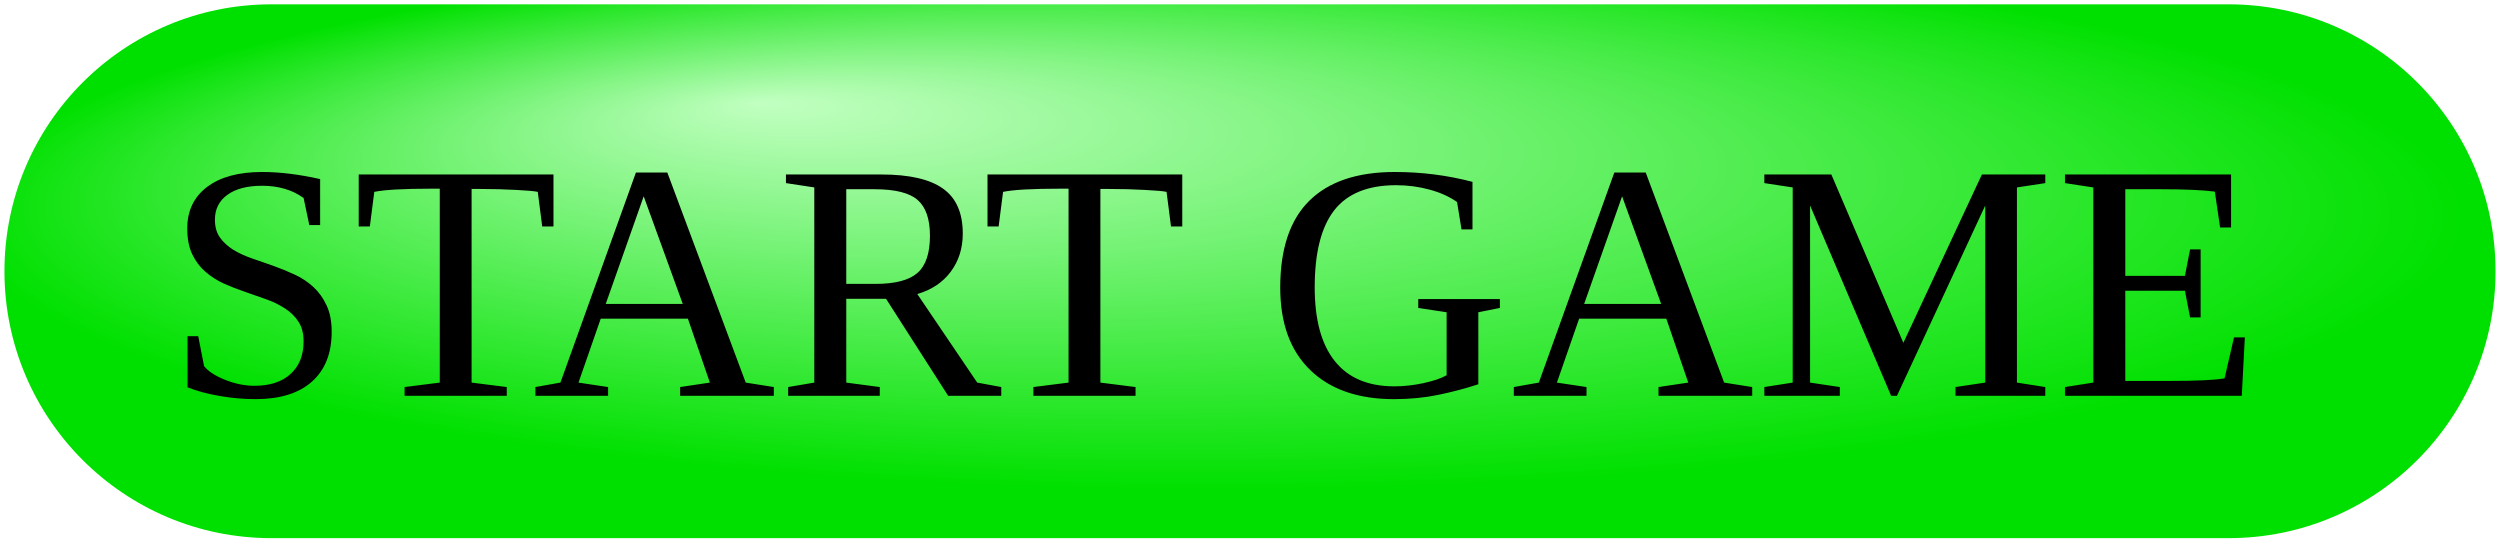
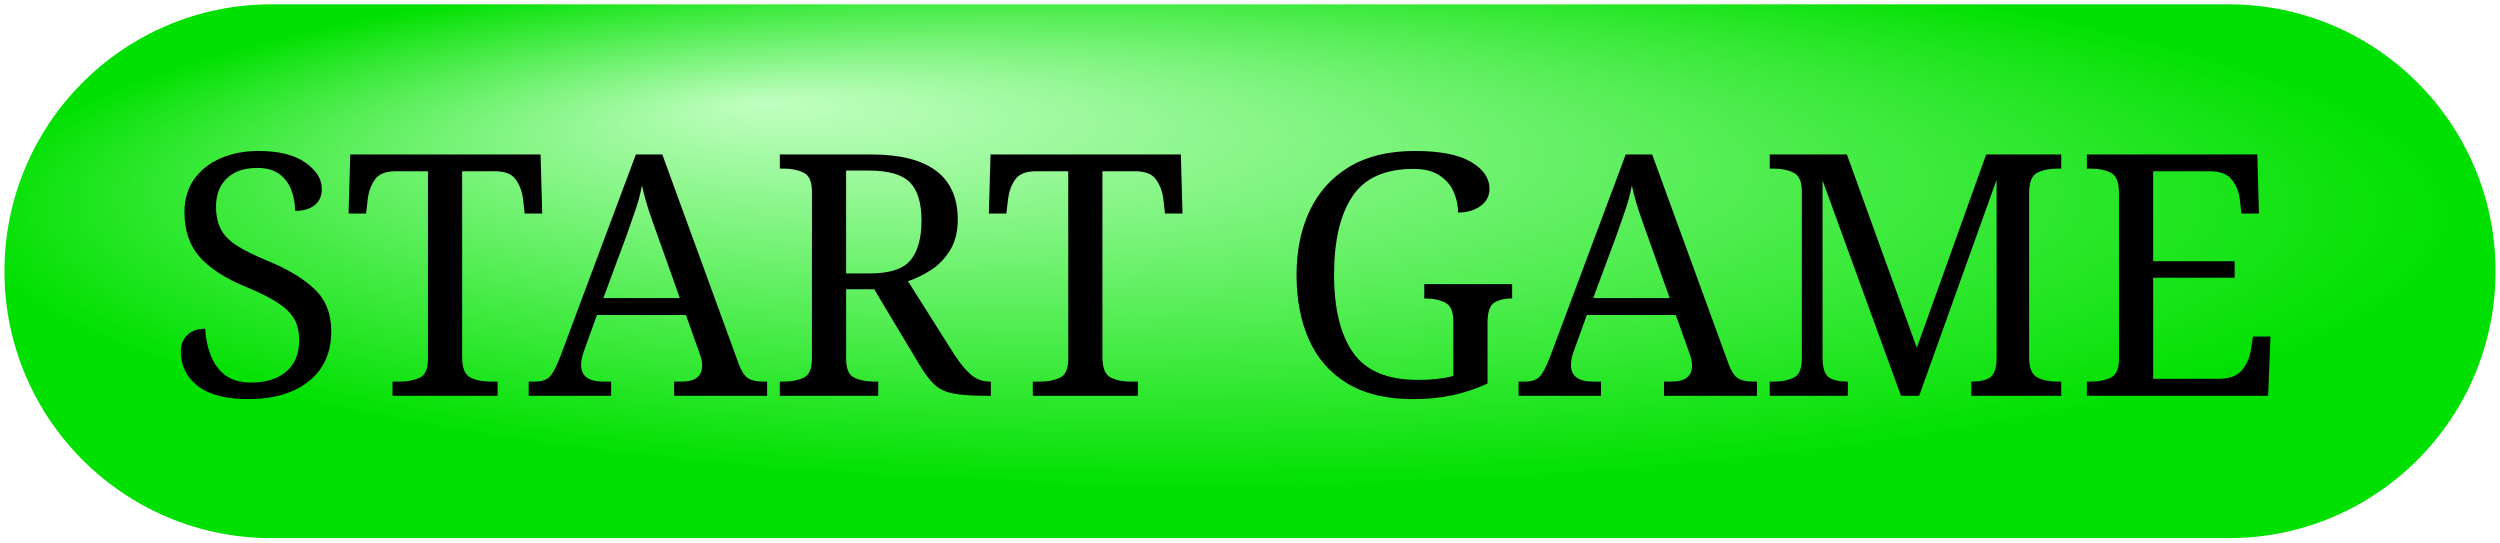
<svg xmlns="http://www.w3.org/2000/svg" xmlns:xlink="http://www.w3.org/1999/xlink" width="281" height="61" preserveAspectRatio="xMidYMid meet" viewBox="0 0 281 61" id="svg2" version="1.1">
  <defs id="defs4">
    <linearGradient id="linearGradient3845">
      <stop style="stop-color:#c1ffc1;stop-opacity:1;" offset="0" id="highlight" bright_text="stop-color:#c1ffc1;stop-opacity:1;" dark_text="stop-color:#00c000;stop-opacity:1;" />
      <stop style="stop-color:#00e000;stop-opacity:1;" offset="1" id="edge" bright_text="stop-color:#59ff59;stop-opacity:1;" dark_text="stop-color:#00e000;stop-opacity:1;" />
    </linearGradient>
    <linearGradient id="linearGradient3833">
      <stop style="stop-color:#0dff0d;stop-opacity:1;" offset="0" id="stop3835" />
      <stop style="stop-color:#009000;stop-opacity:1;" offset="1" id="stop3837" />
    </linearGradient>
    <radialGradient xlink:href="#linearGradient3845" id="radialGradient3851" cx="386" cy="460.723" fx="335" fy="400.838" r="140.5" gradientTransform="matrix(1,0,0,0.2170818,0,382.3476)" gradientUnits="userSpaceOnUse" />
  </defs>
  <g id="layer1" transform="translate(-249.5,-457.875)">
-     <rect style="fill:url(#radialGradient3851);stroke:none;fill-opacity:1" id="rect2999" width="280" height="60" x="250" y="458.362" ry="30" />
-     <text xml:space="preserve" style="font-size:40px;font-style:normal;font-weight:normal;line-height:125%;letter-spacing:0px;word-spacing:0px;fill:#000000;fill-opacity:1;stroke:none;font-family:Sans-webkit-touch-callout:none;-webkit-user-select:none;-khtml-user-select:none;-moz-user-select:none;-ms-user-select:none;user-select:none;pointer-events:none;" x="268" y="502.362" id="text3001">
+     <rect style="fill:url(#radialGradient3851);stroke:none;fill-opacity:1" id="start_button_rect" width="280" height="60" x="250" y="458.362" ry="30" />
+     <text xml:space="preserve" style="font-size:40px;font-style:normal;font-weight:normal;line-height:125%;letter-spacing:0px;word-spacing:0px;fill:#000000;fill-opacity:1;stroke:none;font-family:Serif;-webkit-touch-callout:none;-webkit-user-select:none;-khtml-user-select:none;-moz-user-select:none;-ms-user-select:none;user-select:none;pointer-events:none;" x="268" y="502.362" id="text3001">
      <tspan id="tspan3003" x="268" y="502.362" style="font-size:38px">START GAME</tspan>
    </text>
  </g>
</svg>
